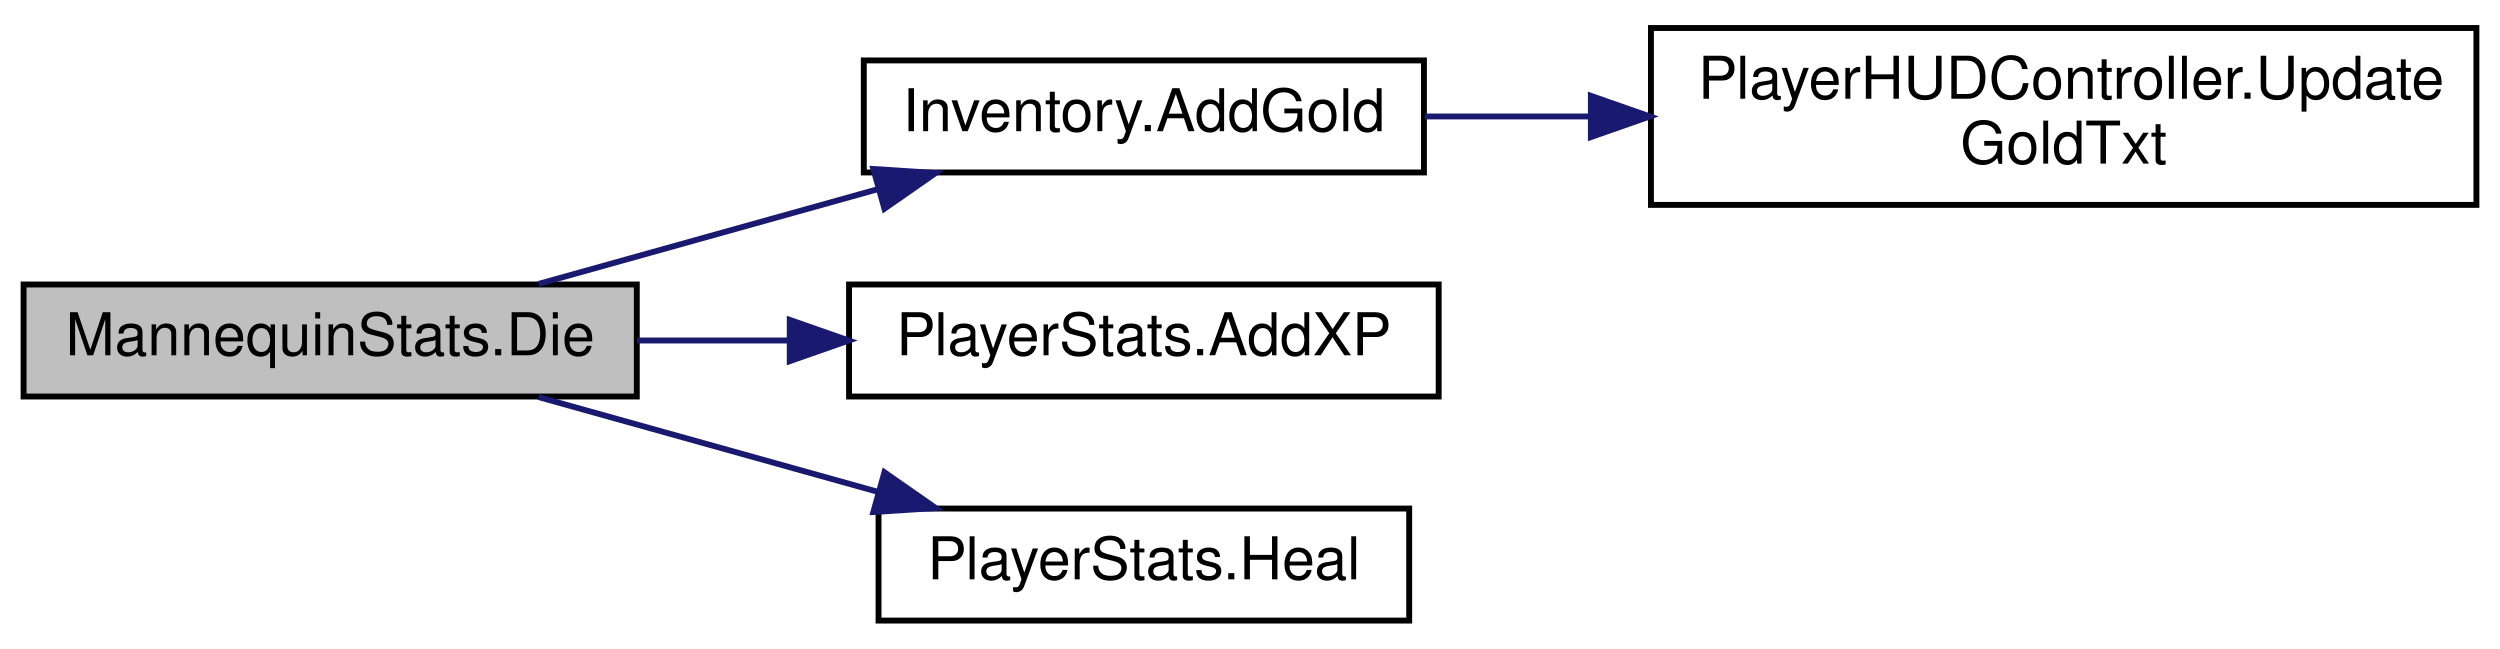
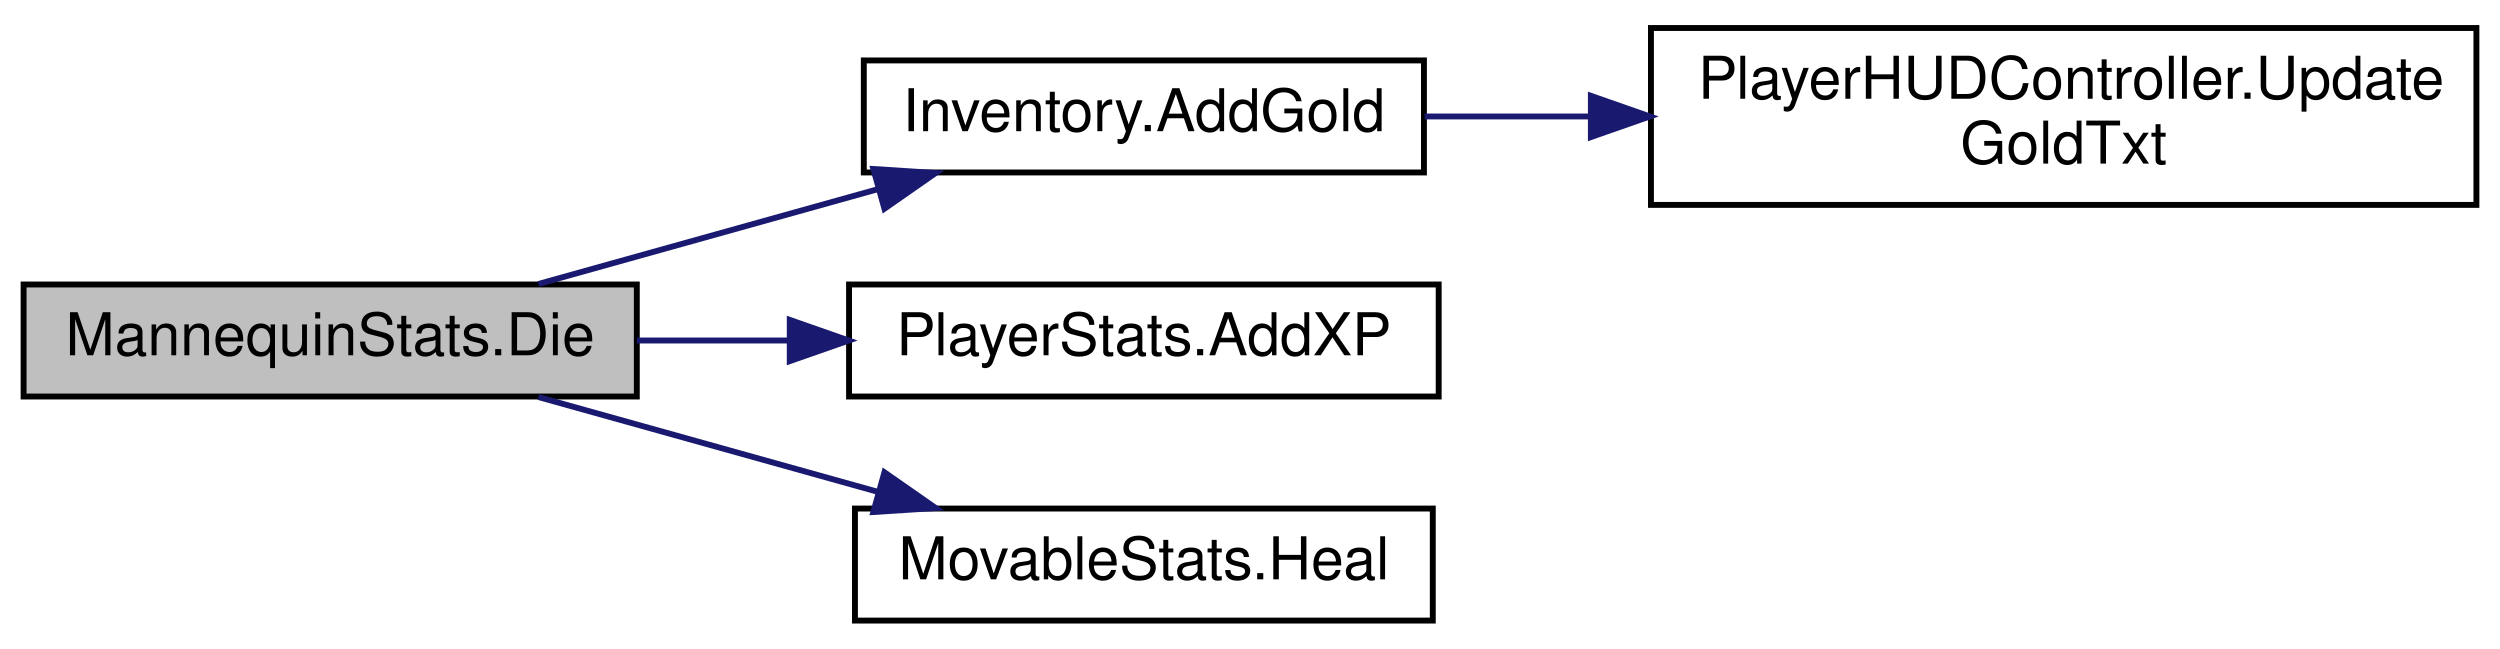
<svg xmlns="http://www.w3.org/2000/svg" xmlns:xlink="http://www.w3.org/1999/xlink" width="424pt" height="110pt" viewBox="0.00 0.00 424.00 109.50">
  <g id="graph0" class="graph" transform="scale(1 1) rotate(0) translate(4 105.5)">
    <g id="node1" class="node">
      <g id="a_node1">
        <a xlink:title="Function that implements what is done when this entity dies.">
          <polygon fill="#bfbfbf" stroke="black" points="0,-38.5 0,-57.5 104,-57.5 104,-38.5 0,-38.5" />
          <text text-anchor="middle" x="52" y="-45.5" font-family="Helvetica,sans-Serif" font-size="10.00">MannequinStats.Die</text>
        </a>
      </g>
    </g>
    <g id="node2" class="node">
      <g id="a_node2">
        <a xlink:href="class_inventory.html#a154fe342bac27ad9f38a79da5c770d39" target="_top" xlink:title=" ">
          <polygon fill="none" stroke="black" points="142.5,-76.5 142.5,-95.5 237.5,-95.5 237.5,-76.5 142.5,-76.5" />
          <text text-anchor="middle" x="190" y="-83.5" font-family="Helvetica,sans-Serif" font-size="10.00">Inventory.AddGold</text>
        </a>
      </g>
    </g>
    <g id="edge1" class="edge">
      <path fill="none" stroke="midnightblue" d="M87.32,-57.59C104.79,-62.47 126.24,-68.46 144.93,-73.68" />
      <polygon fill="midnightblue" stroke="midnightblue" points="144.12,-77.09 154.69,-76.41 146,-70.35 144.12,-77.09" />
    </g>
    <g id="node4" class="node">
      <g id="a_node4">
        <a xlink:href="class_player_stats.html#a2515cde362ce22291cde0073d23e2d9c" target="_top" xlink:title="Add some XP amount.">
          <polygon fill="none" stroke="black" points="140,-38.5 140,-57.5 240,-57.5 240,-38.5 140,-38.5" />
          <text text-anchor="middle" x="190" y="-45.5" font-family="Helvetica,sans-Serif" font-size="10.00">PlayerStats.AddXP</text>
        </a>
      </g>
    </g>
    <g id="edge3" class="edge">
      <path fill="none" stroke="midnightblue" d="M104.03,-48C112.48,-48 121.3,-48 129.93,-48" />
      <polygon fill="midnightblue" stroke="midnightblue" points="129.94,-51.5 139.94,-48 129.94,-44.5 129.94,-51.5" />
    </g>
    <g id="node5" class="node">
      <g id="a_node5">
-         <a xlink:href="class_player_stats.html#a95d085936404a6d0100b3780ec88edb4" target="_top" xlink:title=" ">
-           <polygon fill="none" stroke="black" points="145,-0.5 145,-19.5 235,-19.5 235,-0.5 145,-0.5" />
-           <text text-anchor="middle" x="190" y="-7.5" font-family="Helvetica,sans-Serif" font-size="10.00">PlayerStats.Heal</text>
+         <a xlink:href="class_movable_stats.html#a8db5075f6cb3977efdc5c92f2fb927f5" target="_top" xlink:title=" ">
+           <polygon fill="none" stroke="black" points="141,-0.5 141,-19.5 239,-19.5 239,-0.5 141,-0.5" />
+           <text text-anchor="middle" x="190" y="-7.5" font-family="Helvetica,sans-Serif" font-size="10.00">MovableStats.Heal</text>
        </a>
      </g>
    </g>
    <g id="edge4" class="edge">
      <path fill="none" stroke="midnightblue" d="M87.32,-38.41C104.79,-33.53 126.24,-27.54 144.93,-22.32" />
      <polygon fill="midnightblue" stroke="midnightblue" points="146,-25.65 154.69,-19.59 144.12,-18.91 146,-25.65" />
    </g>
    <g id="node3" class="node">
      <g id="a_node3">
        <a xlink:href="class_player_h_u_d_controller.html#aeef77dcdfaf1c9b719e4350c17c88fa5" target="_top" xlink:title=" ">
          <polygon fill="none" stroke="black" points="276,-71 276,-101 416,-101 416,-71 276,-71" />
          <text text-anchor="start" x="284" y="-89" font-family="Helvetica,sans-Serif" font-size="10.00">PlayerHUDController.Update</text>
          <text text-anchor="middle" x="346" y="-78" font-family="Helvetica,sans-Serif" font-size="10.00">GoldTxt</text>
        </a>
      </g>
    </g>
    <g id="edge2" class="edge">
      <path fill="none" stroke="midnightblue" d="M237.62,-86C246.56,-86 256.14,-86 265.78,-86" />
      <polygon fill="midnightblue" stroke="midnightblue" points="265.81,-89.5 275.81,-86 265.81,-82.5 265.81,-89.5" />
    </g>
  </g>
</svg>
